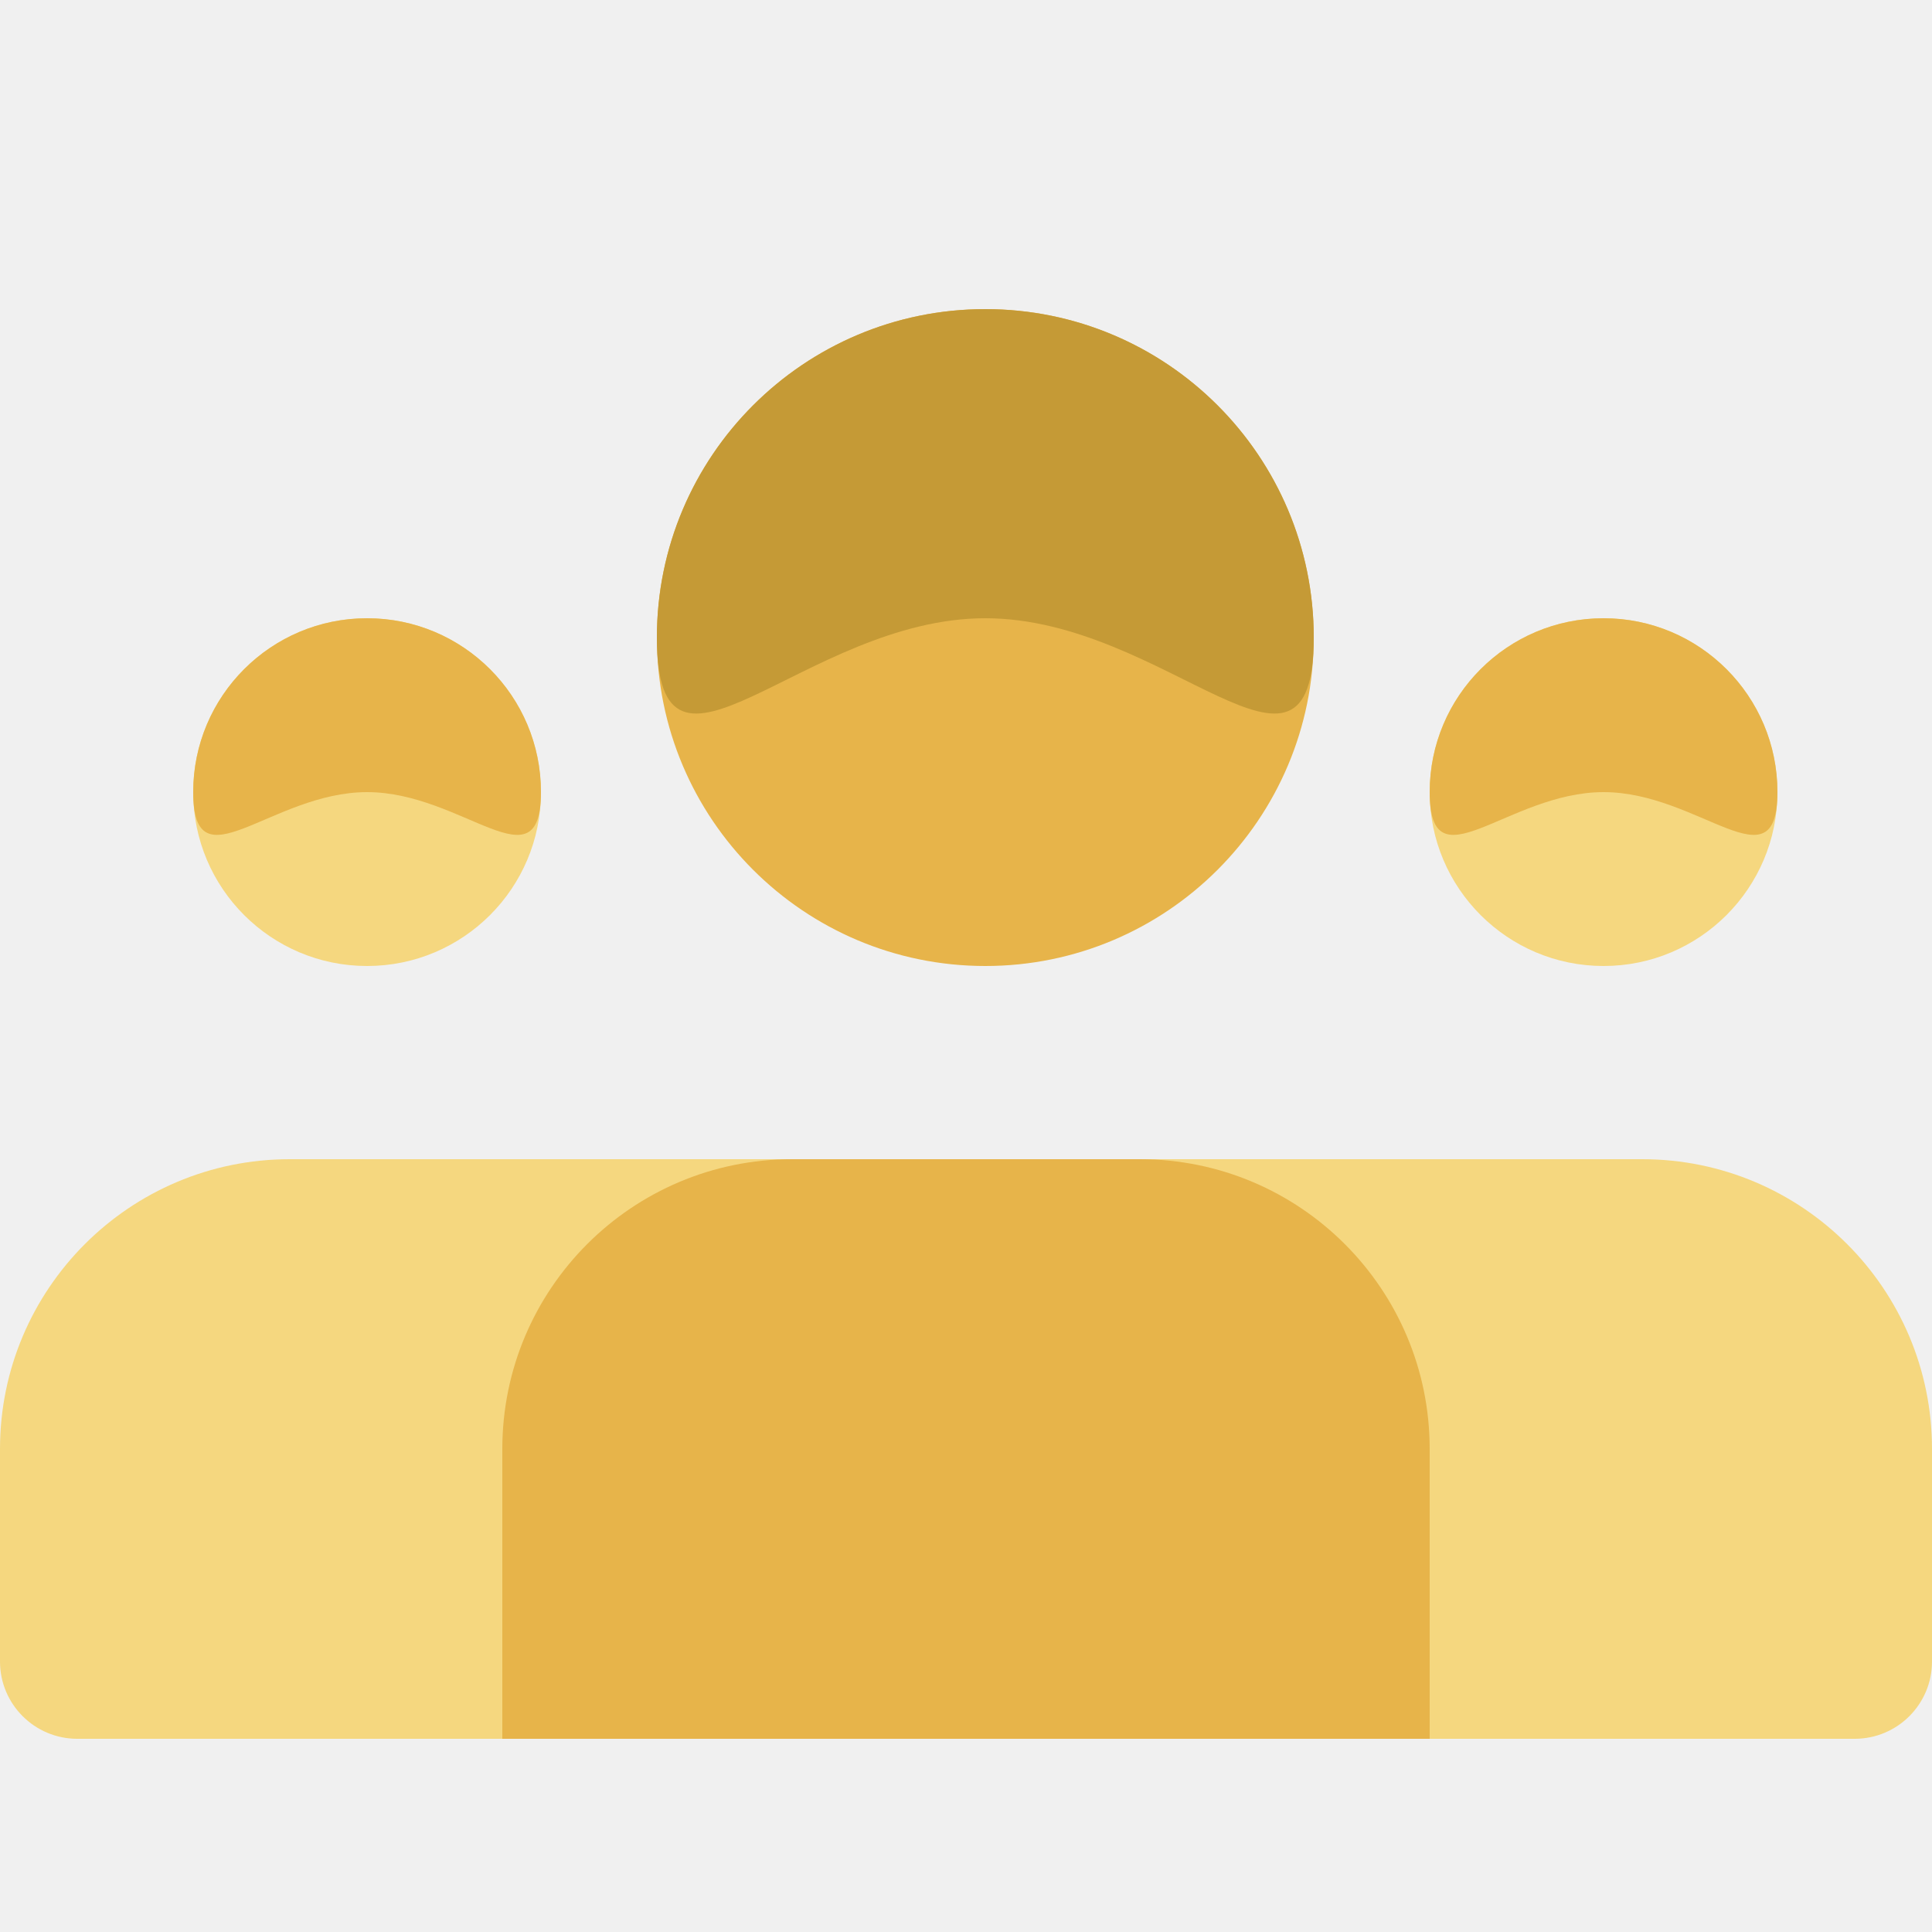
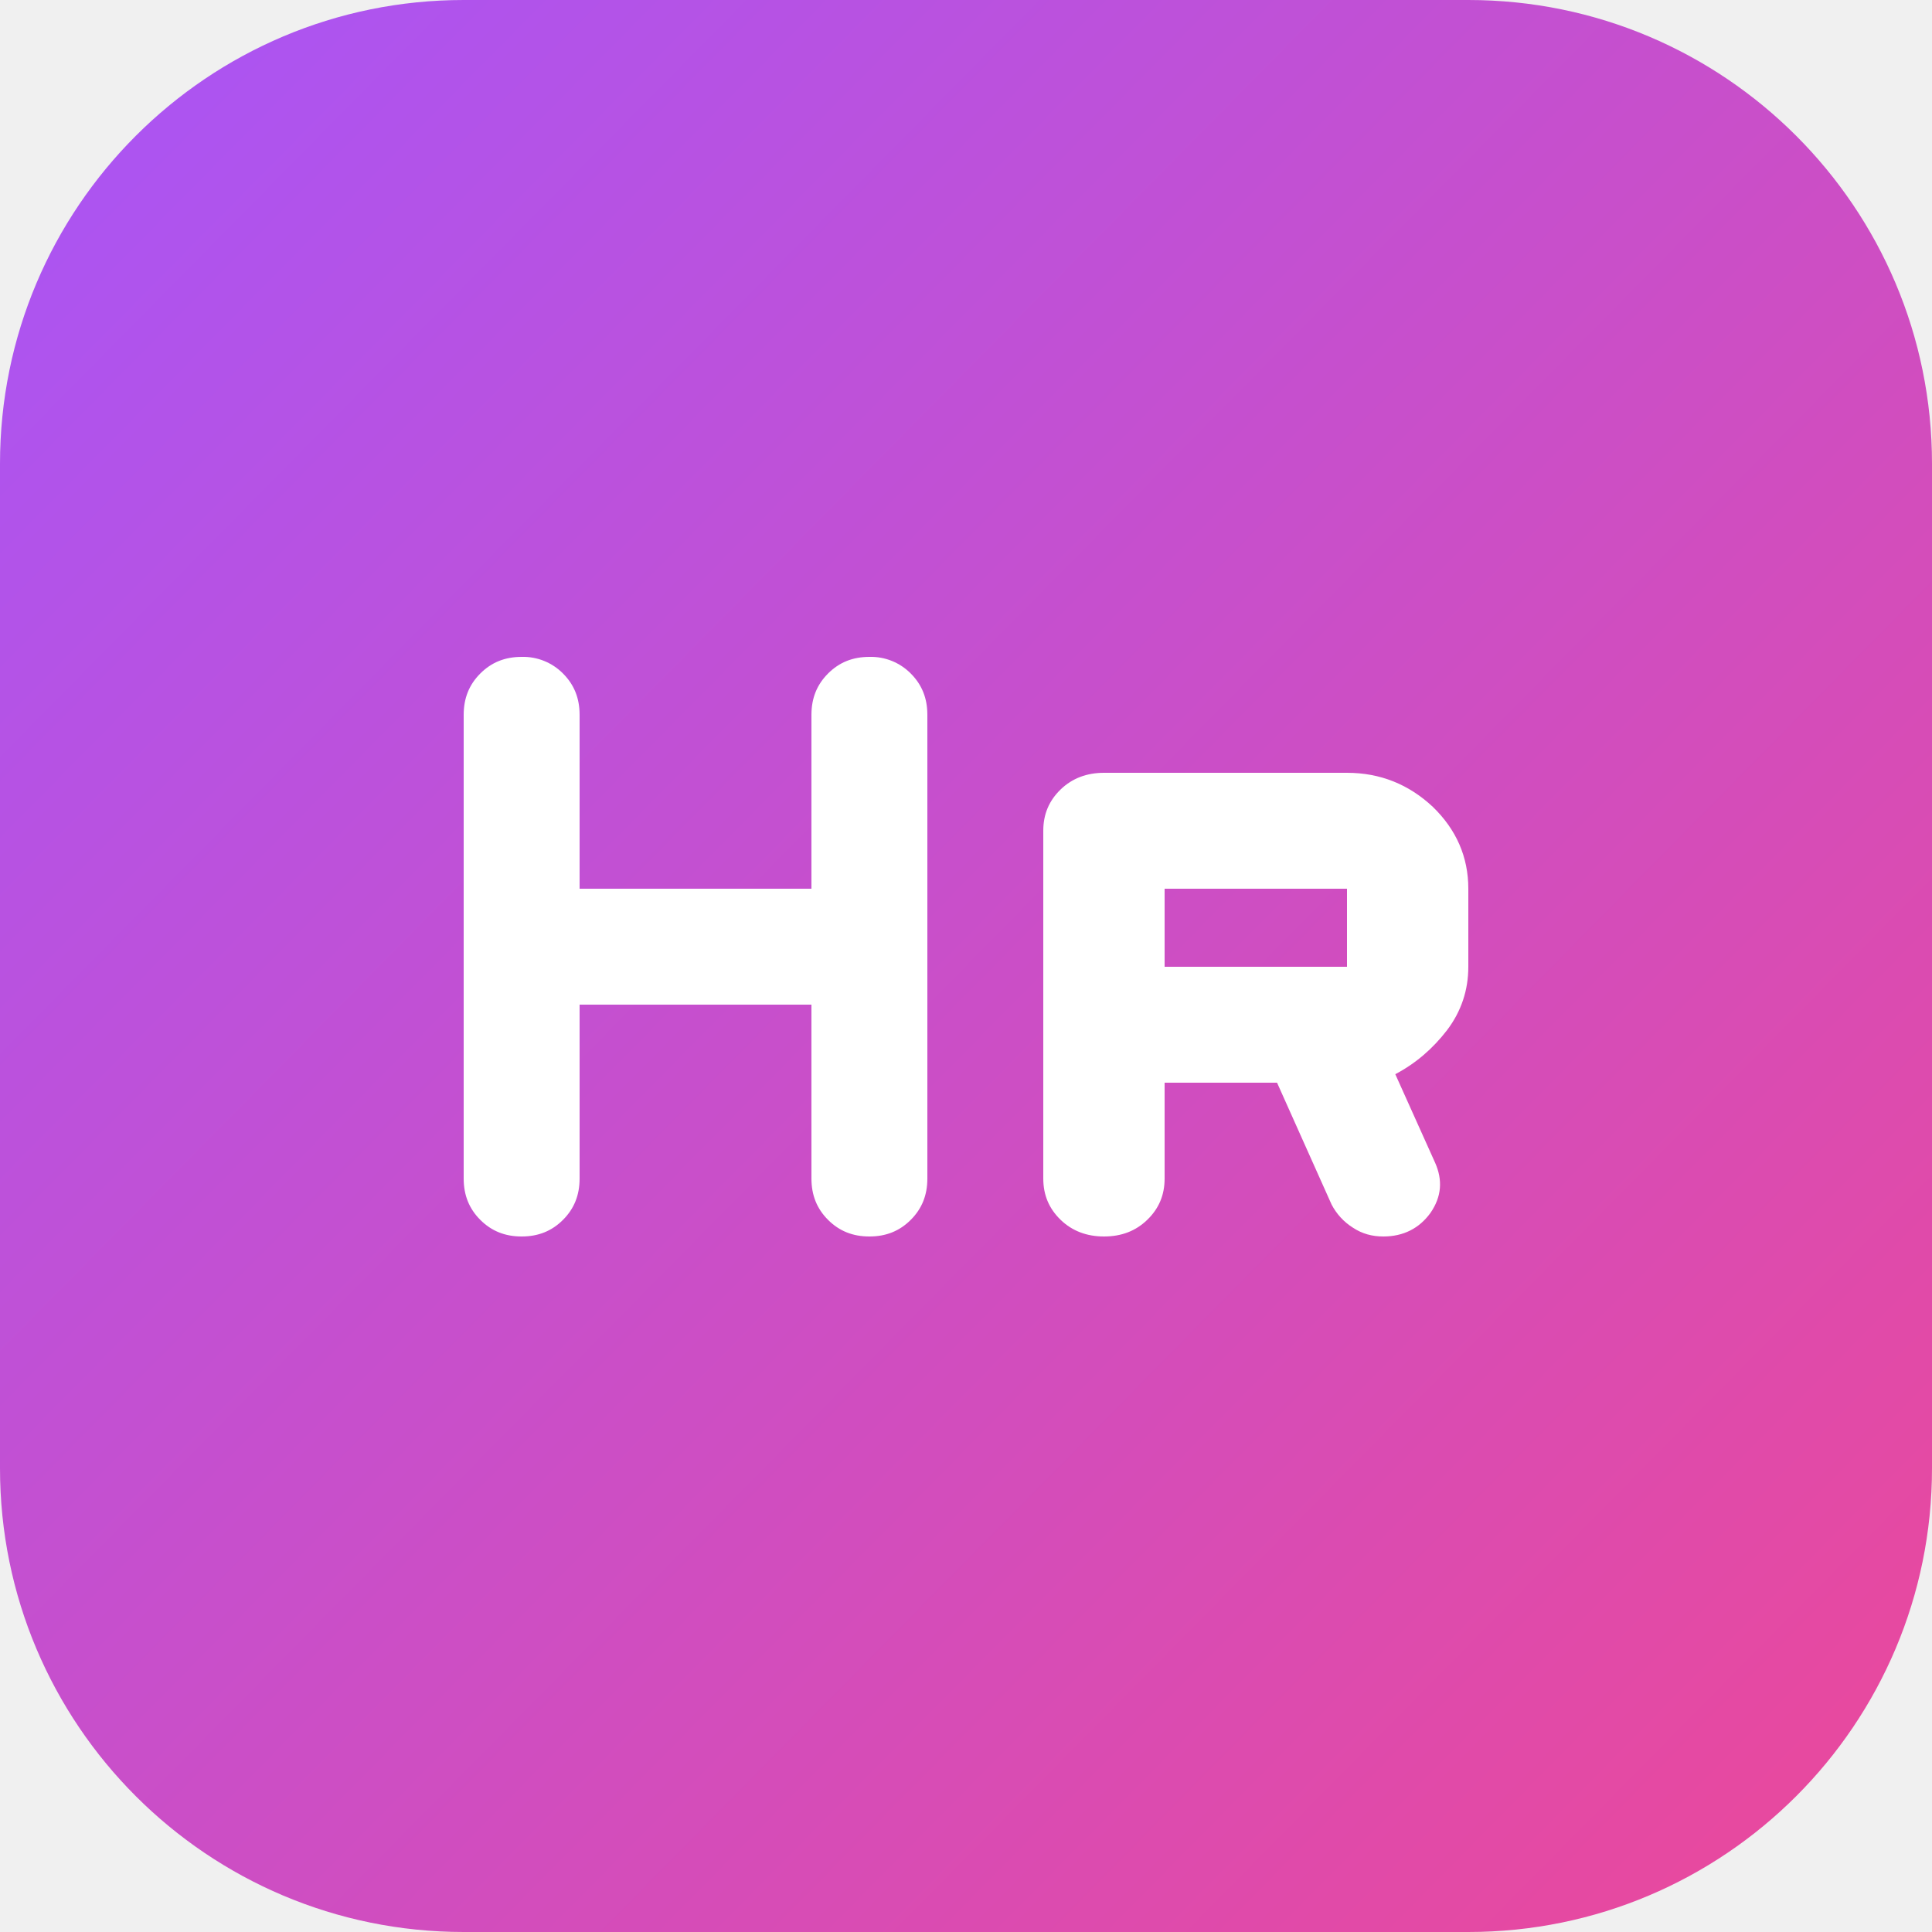
<svg xmlns="http://www.w3.org/2000/svg" width="50" height="50" fill="none">
-   <path fill="#F5D77F" d="M0 37.5A7.5 7.5 0 0 1 7.5 30h35a7.5 7.5 0 0 1 7.5 7.5V43a2 2 0 0 1-2 2H2a2 2 0 0 1-2-2v-5.5Z" />
-   <path fill="#E7B44A" d="M13 37.5a7.5 7.5 0 0 1 7.5-7.5h9a7.5 7.5 0 0 1 7.5 7.5V45H13v-7.5Zm21-21a8.5 8.5 0 1 0-17 0 8.5 8.5 0 0 0 17 0Z" />
-   <path fill="#F5D77F" d="M46 20.5a4.5 4.5 0 1 0-9 0 4.5 4.5 0 0 0 9 0Zm-32 0a4.5 4.5 0 1 0-9 0 4.5 4.5 0 0 0 9 0Z" />
-   <path fill="#C59A36" d="M34 16.5a8.5 8.5 0 0 0-17 0c0 4.7 3.8-.5 8.5-.5s8.5 5.2 8.5.5Z" />
-   <path fill="#E7B44A" d="M14 20.5a4.5 4.5 0 1 0-9 0c0 2.49 2.01 0 4.5 0s4.5 2.49 4.5 0Zm32 0a4.5 4.5 0 1 0-9 0c0 2.49 2.01 0 4.5 0s4.5 2.49 4.5 0Z" />
+   <g clip-path="url(#a)">
+     <path fill="url(#b)" d="M0 12A12 12 0 0 1 12 0h26a12 12 0 0 1 12 12v26a12 12 0 0 1-12 12H12A12 12 0 0 1 0 38V12Z" />
+     <path fill="#fff" d="M30.14 28.02v2.48c0 .43-.15.78-.45 1.07-.3.29-.67.43-1.12.43-.44 0-.82-.14-1.12-.43-.3-.29-.45-.64-.45-1.07v-9c0-.43.15-.78.45-1.07.3-.29.68-.43 1.12-.43h6.29c.86 0 1.6.3 2.22.88.61.59.92 1.3.92 2.12v2.02c0 .6-.18 1.15-.55 1.64-.37.48-.81.86-1.34 1.14l1.03 2.29c.2.45.17.88-.12 1.3-.29.4-.7.61-1.22.61-.29 0-.55-.07-.79-.23a1.55 1.55 0 0 1-.55-.6l-1.41-3.15h-2.9Zm0-3h4.72V23h-4.72v2.02ZM15 26h6v4.5c0 .43.14.78.43 1.07.29.29.64.43 1.07.43.43 0 .78-.14 1.07-.43.29-.29.43-.64.43-1.07v-12c0-.43-.14-.78-.43-1.07A1.45 1.45 0 0 0 22.5 17c-.43 0-.78.14-1.07.43-.29.29-.43.64-.43 1.07V23h-6v-4.5c0-.43-.14-.78-.43-1.07A1.45 1.45 0 0 0 13.5 17c-.43 0-.78.14-1.07.43-.29.29-.43.64-.43 1.07v12c0 .43.14.78.43 1.07.29.29.64.43 1.07.43.43 0 .78-.14 1.07-.43.29-.29.43-.64.43-1.07V26Z" />
+   </g>
+   <defs>
+     <linearGradient id="b" x1="50" x2="0" y1="49.65" y2=".35" gradientUnits="userSpaceOnUse">
+       <stop stop-color="#EC4899" />
+       <stop offset="1" stop-color="#A855F7" />
+     </linearGradient>
+     <clipPath id="a">
+       <path fill="#fff" d="M0 0h50v50H0z" />
+     </clipPath>
+   </defs>
</svg>
